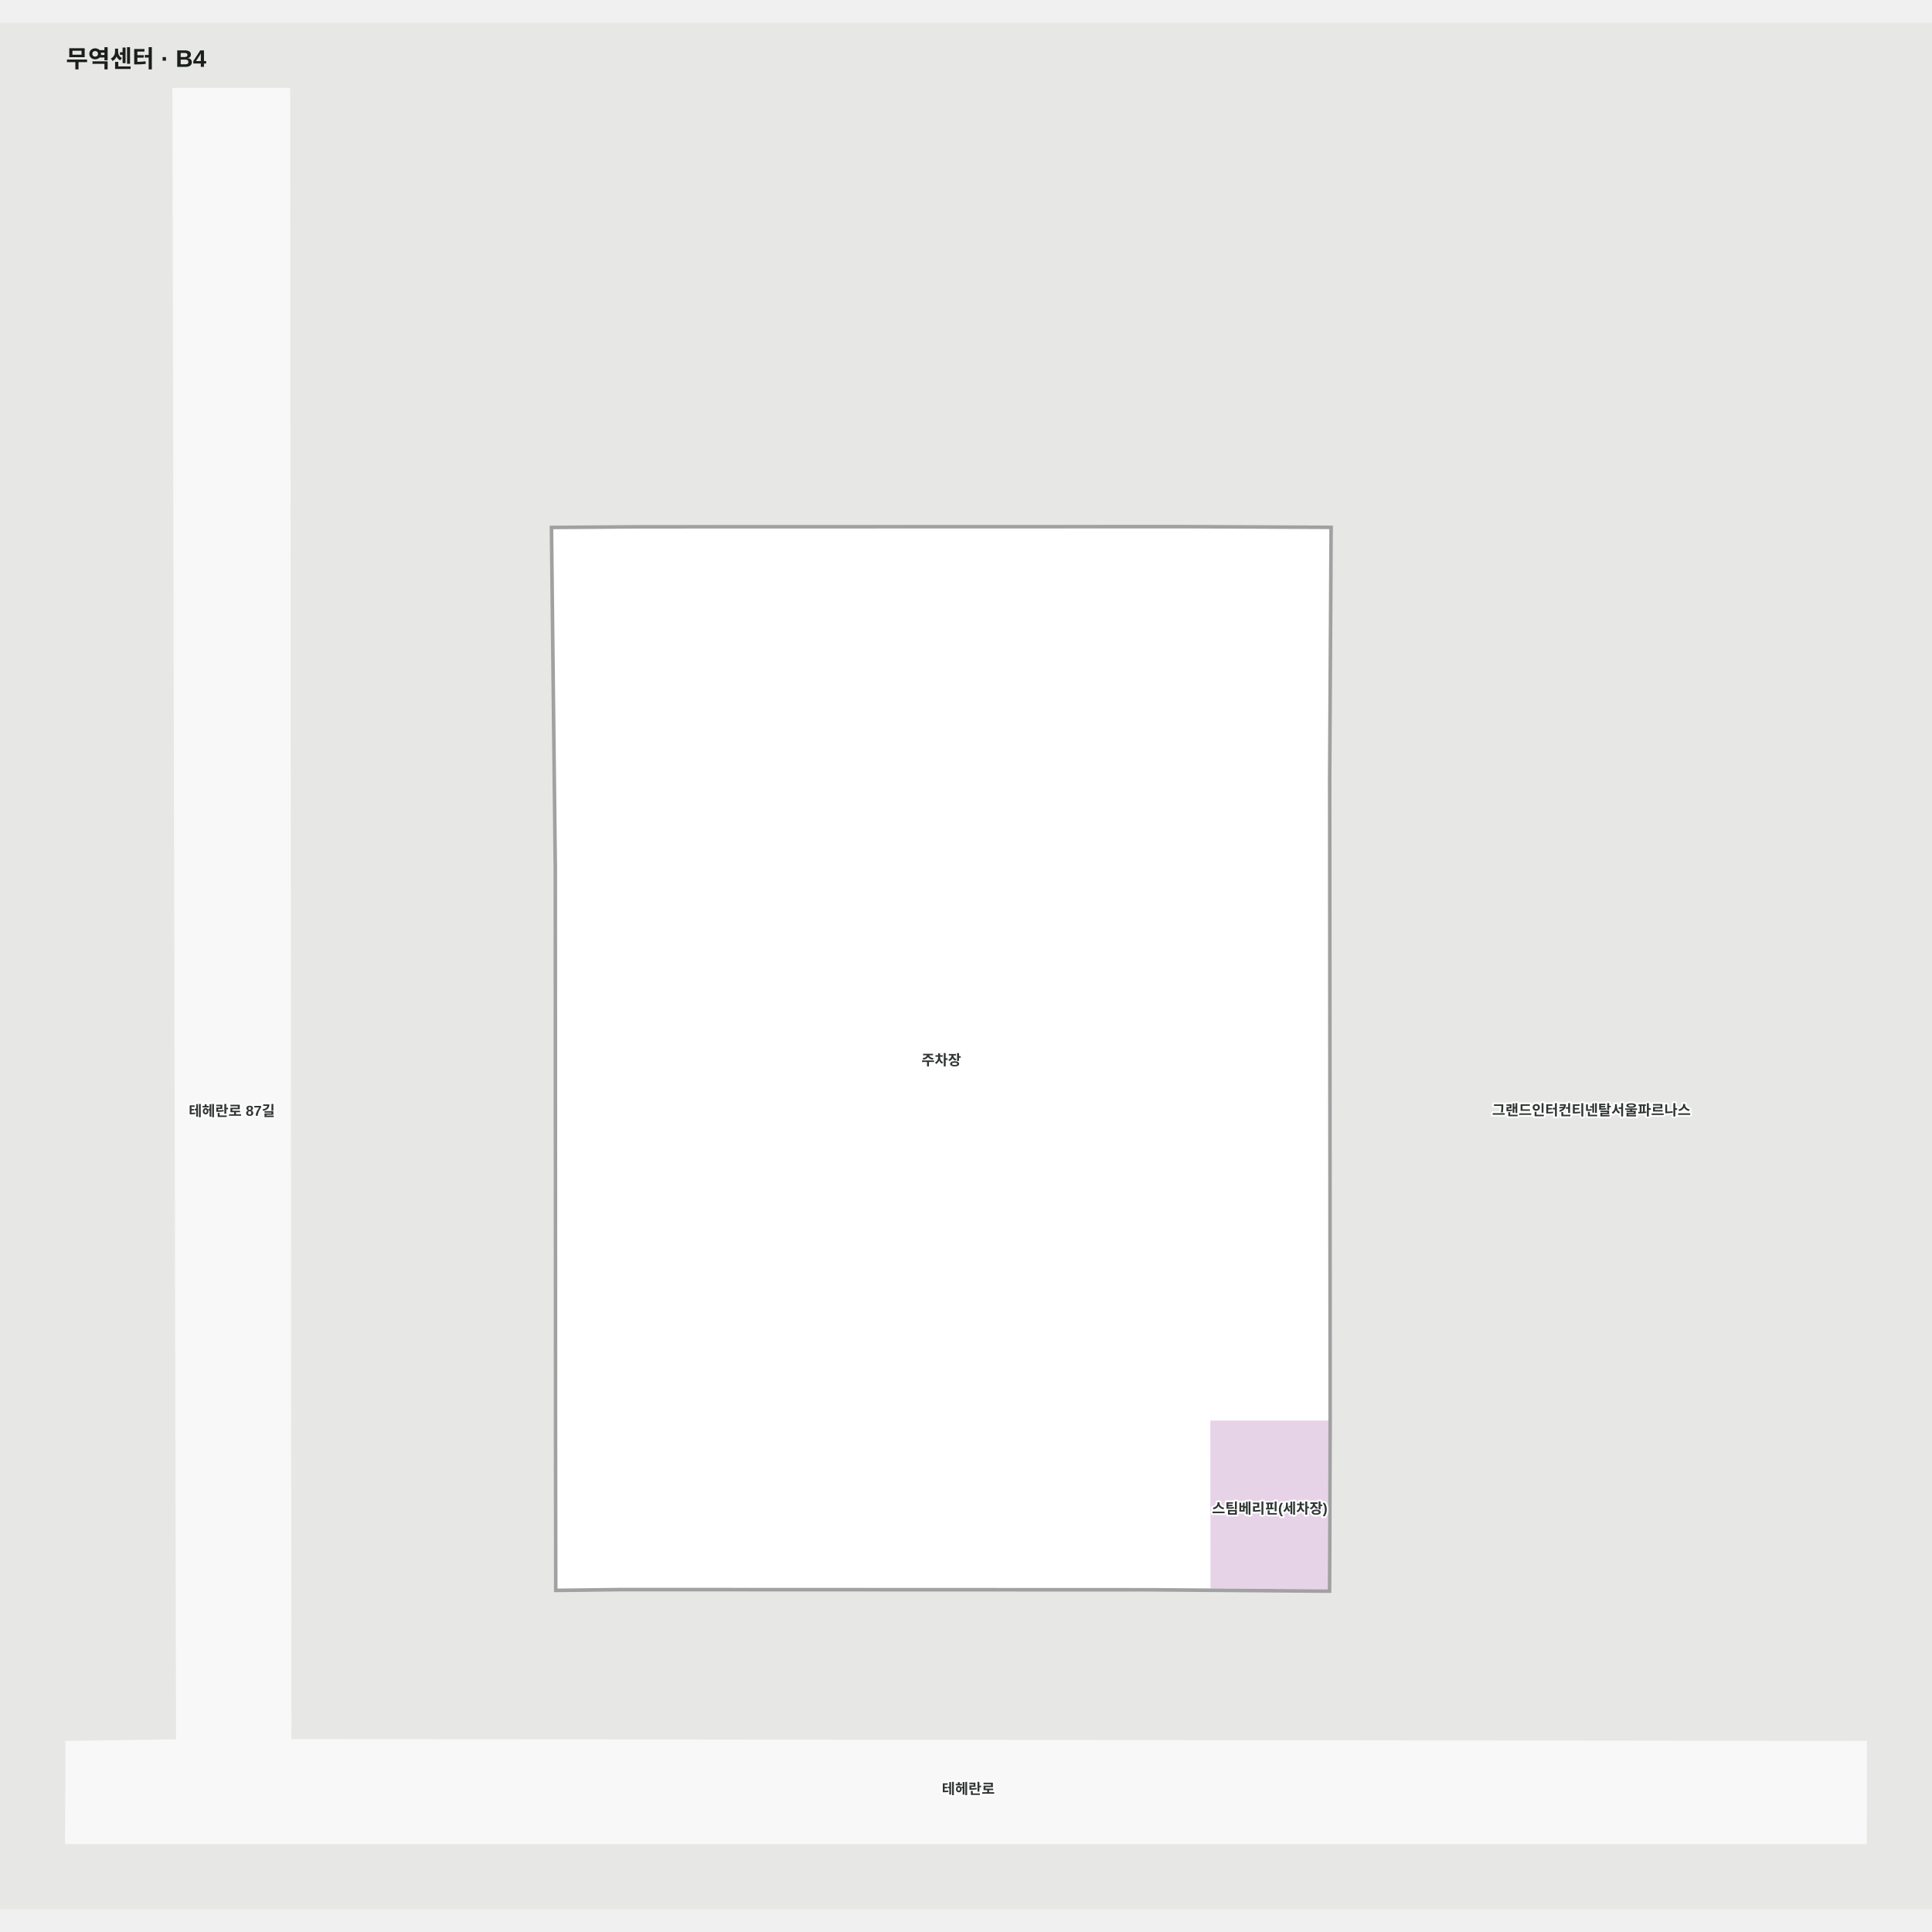
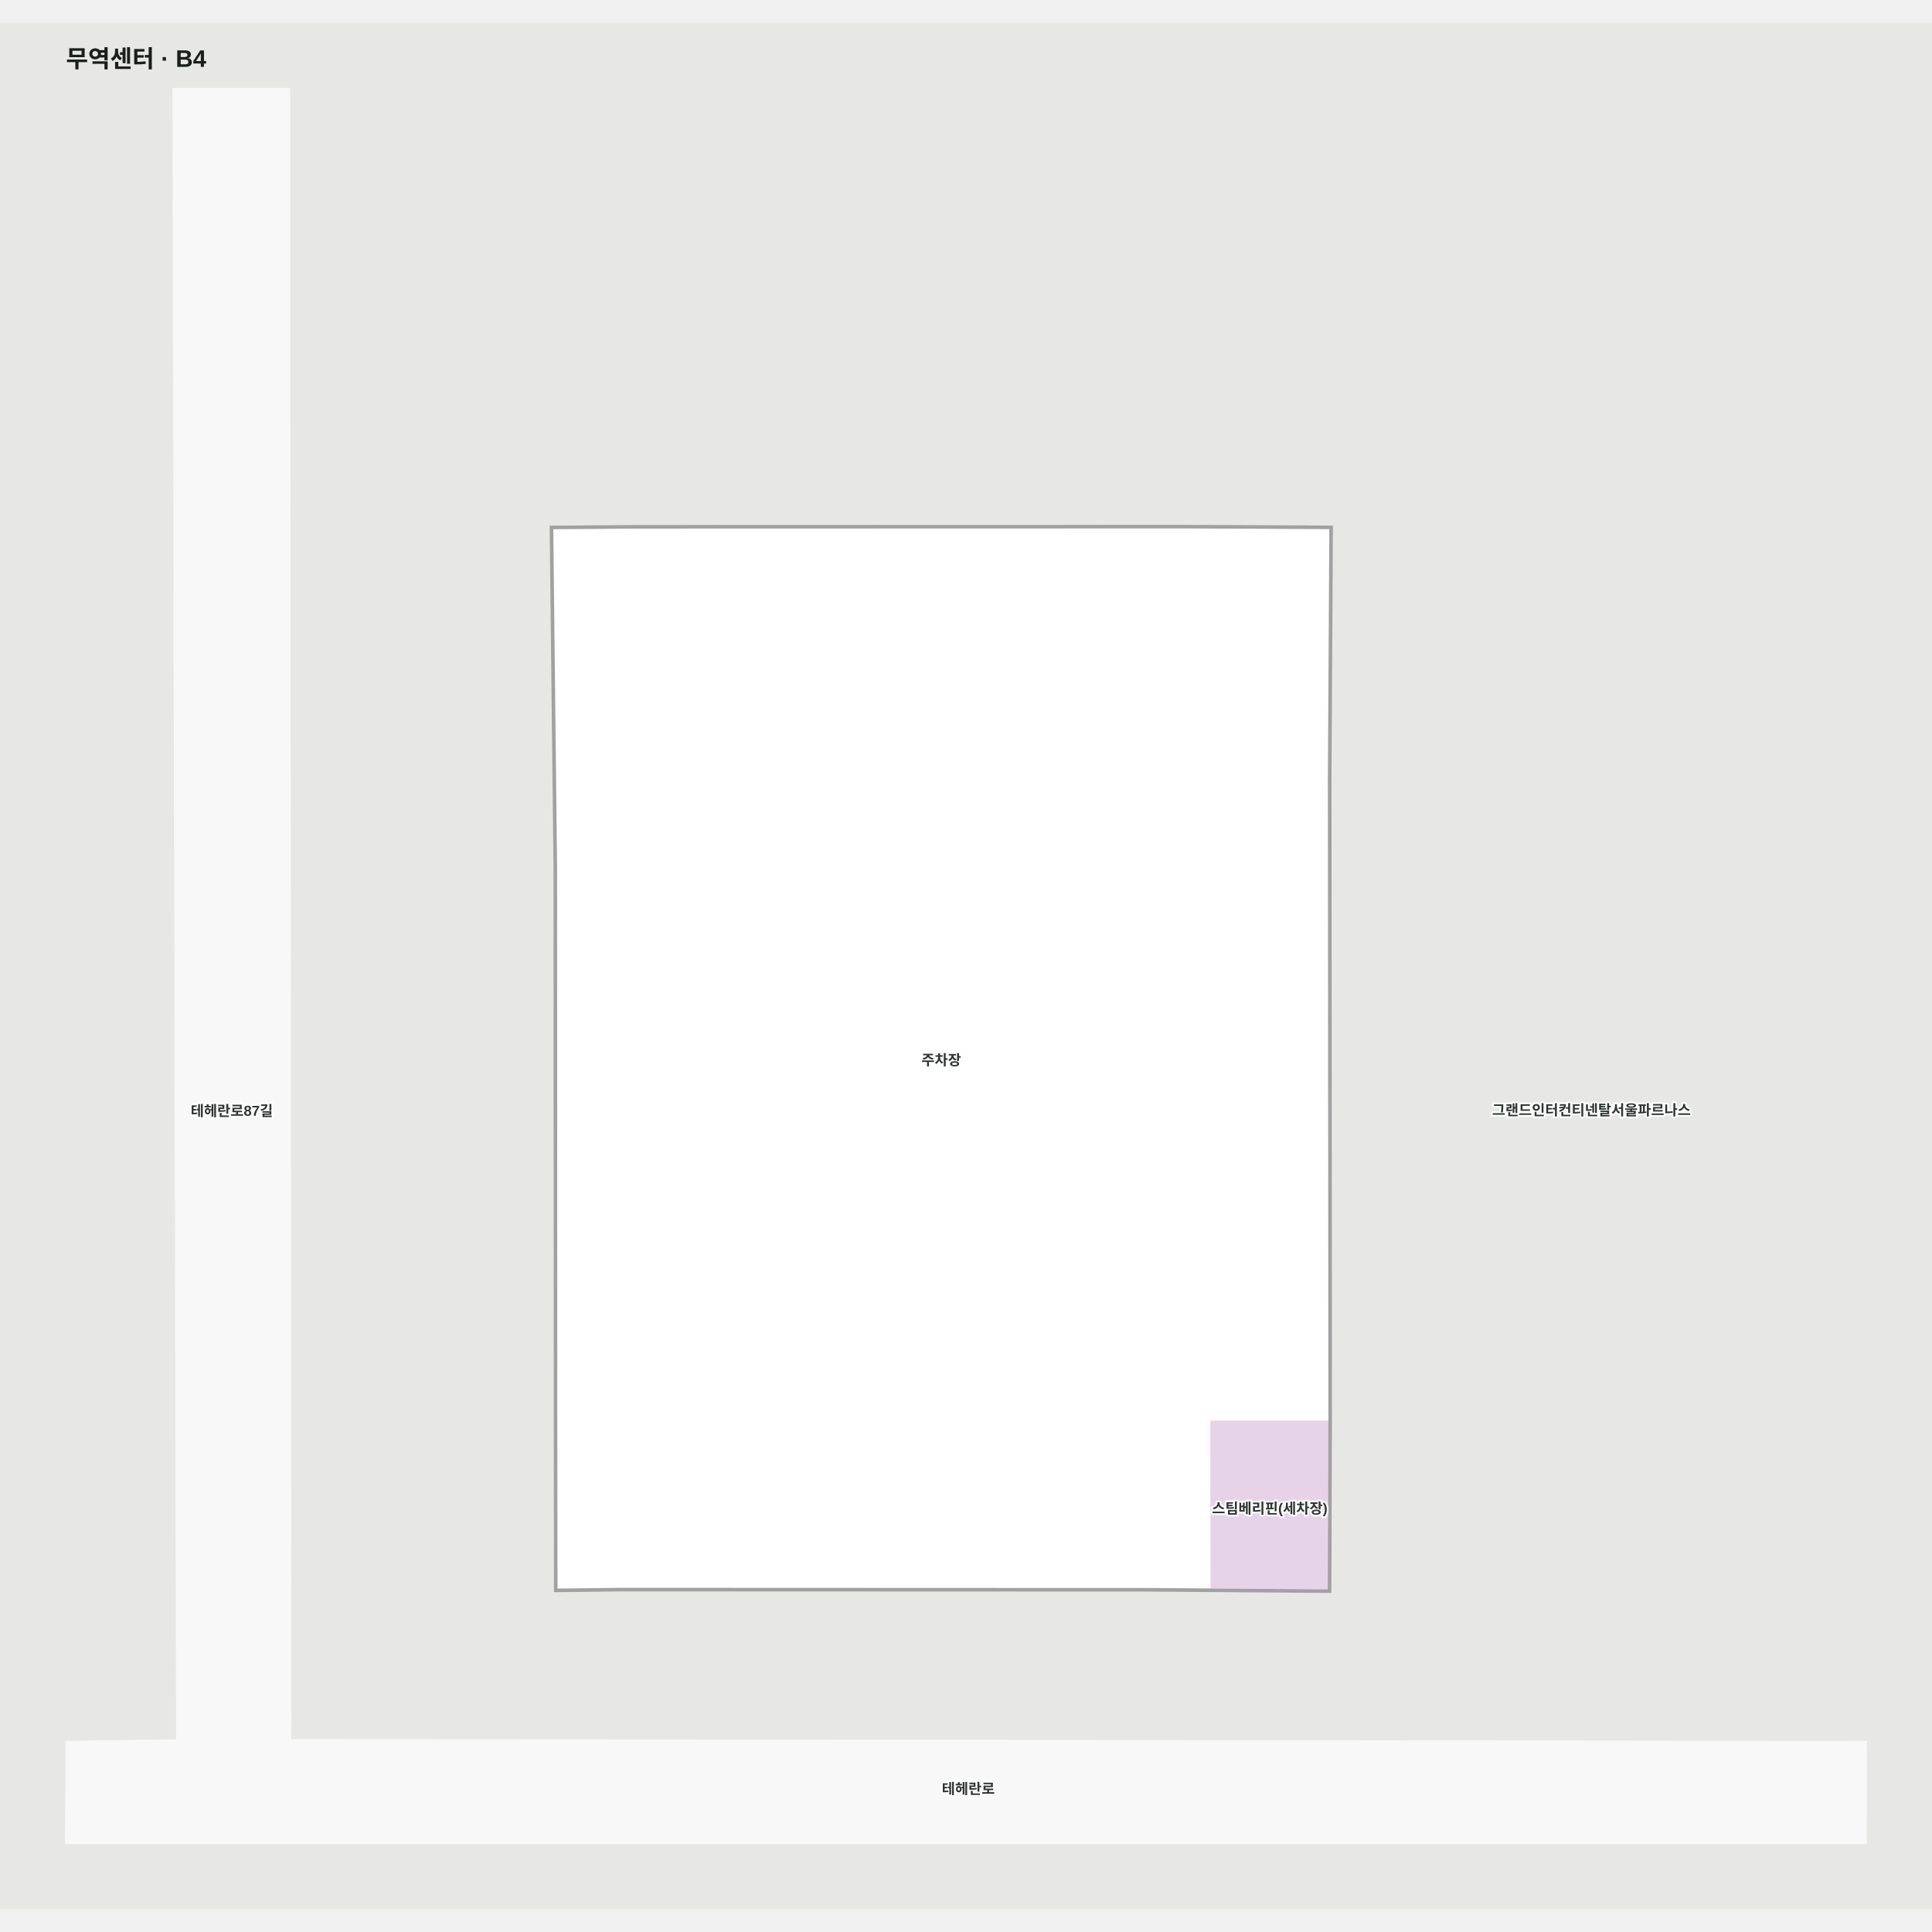
<svg xmlns="http://www.w3.org/2000/svg" viewBox="-55.299 -55 1610.299 1572.189" width="1200" height="1200" role="img" aria-labelledby="title desc">
  <rect x="-55.299" y="-55" width="1610.299" height="1572.189" fill="#e7e8e6" />
  <g>
    <polygon points="1500.00,1377.72 186.84,1376.19 185.84,0.00 89.15,0.00 92.21,1376.41 0.00,1377.72 -0.30,1462.19 1499.91,1462.19" fill="#f8f8f8" fill-opacity="1" stroke="#f8f8f8" stroke-width="1.5" />
    <polygon points="405.10,366.30 406.78,649.12 406.97,1131.08 407.15,1252.27 440.75,1250.03 984.31,1250.23 1053.63,1252.92 1054.15,1115.94 1052.24,586.06 1054.94,364.73 1019.69,365.63 462.94,365.83" fill="#ffffff" fill-opacity="1" stroke="#ffffff" stroke-width="1.5" />
  </g>
  <g>
    <polygon points="405.10,366.30 408.30,649.10 408.50,1130.40 408.70,1250.70 463.00,1250.00 903.90,1250.20 1052.10,1251.40 1052.60,1115.90 1052.20,573.90 1053.40,366.20 932.60,365.60 481.00,365.80" fill="#ffffff" fill-opacity="1" stroke="#ffffff" stroke-width="1.5" />
    <polygon points="952.72,1109.21 952.88,1250.59 1052.19,1251.41 1052.74,1109.21" fill="#e7d3e7" fill-opacity="1" stroke="#ffffff" stroke-width="1.5" />
    <polygon points="1054.15,1115.94 1053.73,573.97 1054.34,467.90 1052.84,467.92 1052.23,573.97 1052.65,1115.93 1052.13,1251.41 903.91,1250.26 462.99,1250.09 408.64,1250.75 408.47,1130.44 408.28,649.10 405.09,366.32 480.99,365.76 932.48,365.64 1053.43,366.22 1052.84,467.92 1054.34,467.90 1054.94,364.73 932.49,364.14 480.98,364.26 403.57,364.83 406.78,649.12 406.97,1130.44 407.15,1252.27 463.01,1251.59 903.91,1251.76 1053.63,1252.92" fill="#a1a1a1" fill-opacity="1" stroke="#a1a1a1" stroke-width="1.5" />
  </g>
  <g font-family="Arial, 'Noto Sans KR', sans-serif" font-size="12" font-weight="600" fill="#303633" stroke="#fff" stroke-width="3" paint-order="stroke" stroke-linejoin="round">
-     <text x="137.933" y="850.865" text-anchor="middle" dominant-baseline="central">테헤란로 
+     <text x="137.933" y="850.865" text-anchor="middle" dominant-baseline="central">테헤란로
87길</text>
    <text x="751.791" y="1415.912" text-anchor="middle" dominant-baseline="central">테헤란로</text>
    <text x="1271.149" y="850.238" text-anchor="middle" dominant-baseline="central">그랜드인터컨티넨탈
서울파르나스</text>
    <text x="1002.993" y="1182.214" text-anchor="middle" dominant-baseline="central">스팀베리핀
(세차장)</text>
    <text x="729.25" y="808.5" text-anchor="middle" dominant-baseline="central">주차장</text>
  </g>
+   <style>.managed-brand { fill:#9a5300; font-size:15px; font-weight:800; stroke:#fff7df; stroke-width:5; }</style>
  <text x="-0.299" y="-18" font-family="Arial, 'Noto Sans KR', sans-serif" font-size="20" font-weight="700" fill="#1a1f1d">무역센터 · B4</text>
</svg>
